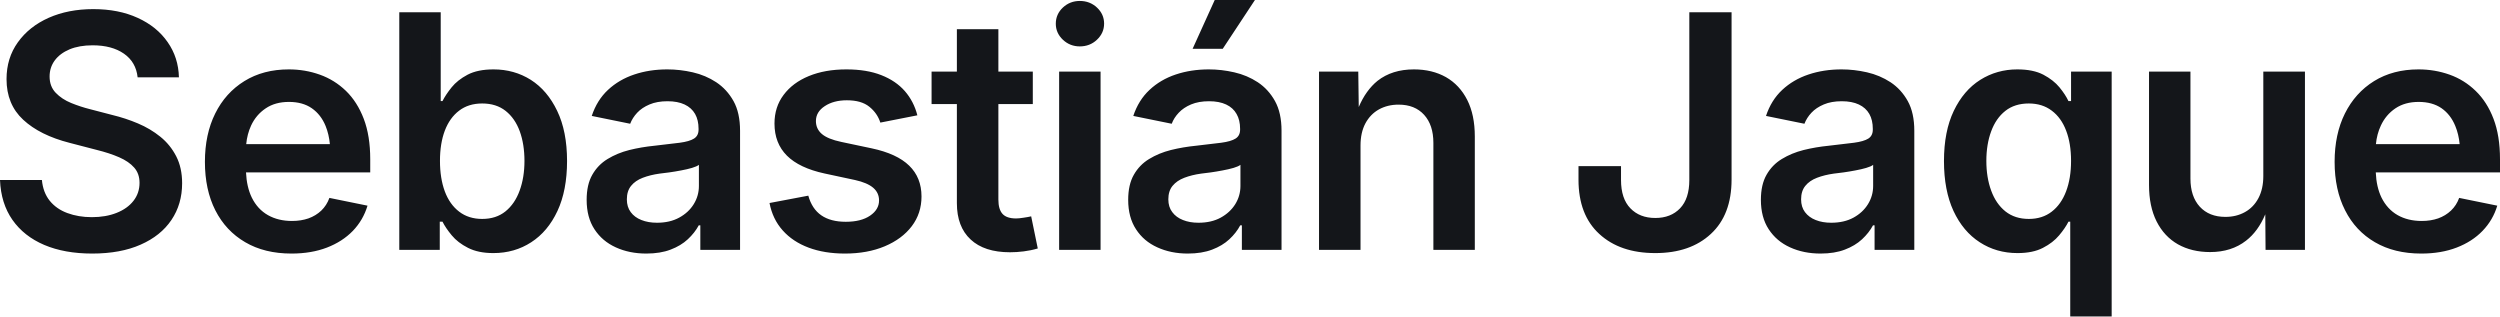
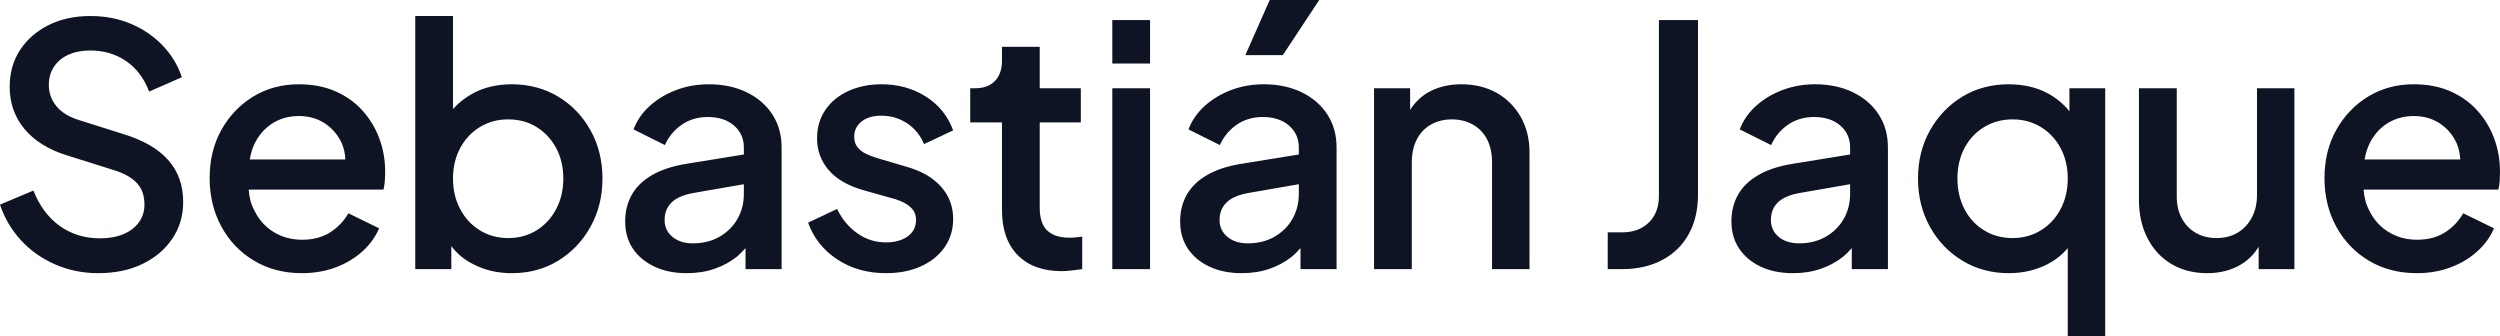
- <svg xmlns="http://www.w3.org/2000/svg" viewBox="0 0 367.47 46.52" role="img" aria-label="Sebastián Jaque">
-   <path d="M13.55 37.27Q9.49 37.27 6.50 36Q3.52 34.73 1.83 32.32Q0.14 29.91 0 26.46L6.16 26.46Q6.33 28.29 7.31 29.51Q8.30 30.73 9.91 31.32Q11.53 31.92 13.50 31.92Q15.56 31.92 17.14 31.29Q18.73 30.66 19.62 29.52Q20.51 28.38 20.51 26.88Q20.51 25.52 19.72 24.63Q18.94 23.74 17.52 23.12Q16.10 22.50 14.20 22.03L10.24 21Q5.86 19.88 3.41 17.60Q0.96 15.33 0.96 11.63Q0.96 8.53 2.63 6.21Q4.29 3.89 7.17 2.61Q10.05 1.34 13.71 1.34Q17.44 1.34 20.25 2.63Q23.06 3.91 24.64 6.19Q26.23 8.46 26.30 11.37L20.23 11.37Q19.99 9.12 18.22 7.89Q16.45 6.66 13.62 6.66Q11.65 6.66 10.23 7.25Q8.81 7.85 8.05 8.88Q7.29 9.91 7.29 11.25Q7.29 12.70 8.19 13.64Q9.09 14.58 10.46 15.14Q11.84 15.70 13.24 16.05L16.50 16.90Q18.45 17.37 20.27 18.14Q22.10 18.91 23.57 20.10Q25.03 21.28 25.90 22.97Q26.77 24.66 26.77 26.93Q26.77 30 25.20 32.33Q23.63 34.66 20.67 35.96Q17.72 37.27 13.55 37.27M42.84 37.27Q38.88 37.27 36.04 35.60Q33.19 33.94 31.65 30.91Q30.12 27.89 30.12 23.79Q30.12 19.73 31.63 16.69Q33.14 13.64 35.92 11.92Q38.70 10.20 42.45 10.20Q44.84 10.20 47 10.97Q49.17 11.74 50.85 13.36Q52.52 14.98 53.47 17.47Q54.42 19.97 54.42 23.41L54.42 25.34L36.16 25.34Q36.26 27.49 37.01 29.04Q37.85 30.75 39.38 31.62Q40.90 32.48 42.91 32.48Q44.25 32.48 45.34 32.10Q46.43 31.71 47.23 30.95Q48.02 30.19 48.42 29.09L54.02 30.23Q53.39 32.34 51.87 33.93Q50.34 35.51 48.06 36.39Q45.77 37.27 42.84 37.27M36.19 21.19L48.49 21.19Q48.35 19.73 47.86 18.52Q47.18 16.85 45.83 15.91Q44.49 14.98 42.47 14.98Q40.45 14.98 39.05 15.93Q37.64 16.88 36.91 18.45Q36.33 19.71 36.19 21.19M72.52 37.20Q70.29 37.20 68.79 36.43Q67.29 35.67 66.40 34.59Q65.51 33.52 65.04 32.58L64.64 32.58L64.64 36.73L58.69 36.73L58.69 1.80L64.78 1.80L64.78 14.86L65.04 14.86Q65.51 13.92 66.38 12.84Q67.24 11.77 68.73 10.98Q70.22 10.20 72.54 10.20Q75.59 10.20 78.03 11.74Q80.46 13.29 81.90 16.30Q83.35 19.31 83.35 23.67Q83.35 27.98 81.94 31.01Q80.53 34.03 78.08 35.61Q75.63 37.20 72.52 37.20M70.88 32.18Q72.92 32.18 74.30 31.07Q75.68 29.95 76.38 28.02Q77.09 26.09 77.09 23.65Q77.09 21.21 76.40 19.30Q75.70 17.39 74.32 16.30Q72.94 15.21 70.88 15.21Q68.86 15.21 67.48 16.27Q66.10 17.32 65.38 19.21Q64.67 21.09 64.67 23.65Q64.67 26.20 65.38 28.13Q66.10 30.05 67.49 31.11Q68.88 32.18 70.88 32.18M95 37.27Q92.51 37.27 90.52 36.36Q88.53 35.46 87.38 33.70Q86.23 31.95 86.23 29.37Q86.23 27.14 87.06 25.69Q87.89 24.23 89.31 23.37Q90.73 22.50 92.51 22.05Q94.29 21.61 96.21 21.42Q98.49 21.16 99.92 20.98Q101.35 20.79 102.01 20.37Q102.68 19.95 102.68 19.05L102.68 18.94Q102.68 17.65 102.17 16.75Q101.65 15.84 100.63 15.36Q99.61 14.88 98.11 14.88Q96.59 14.88 95.48 15.35Q94.36 15.82 93.66 16.57Q92.96 17.32 92.63 18.19L86.98 17.04Q87.75 14.72 89.37 13.21Q90.99 11.70 93.23 10.95Q95.46 10.20 98.09 10.20Q99.94 10.20 101.83 10.63Q103.71 11.06 105.28 12.09Q106.85 13.13 107.82 14.86Q108.78 16.59 108.78 19.22L108.78 36.73L102.94 36.73L102.94 33.12L102.71 33.12Q102.12 34.22 101.10 35.17Q100.08 36.12 98.57 36.69Q97.06 37.27 95 37.27M96.57 32.74Q98.46 32.74 99.83 31.99Q101.21 31.24 101.97 30.01Q102.73 28.78 102.73 27.33L102.73 24.23Q102.42 24.47 101.71 24.68Q101 24.89 100.12 25.05Q99.24 25.22 98.38 25.34Q97.53 25.45 96.94 25.52Q95.58 25.71 94.48 26.13Q93.38 26.55 92.76 27.32Q92.14 28.08 92.14 29.30Q92.14 30.42 92.71 31.18Q93.28 31.95 94.28 32.34Q95.28 32.74 96.57 32.74M124.20 37.27Q121.18 37.27 118.86 36.40Q116.53 35.53 115.05 33.87Q113.56 32.20 113.11 29.84L118.81 28.76Q119.35 30.70 120.72 31.65Q122.09 32.60 124.32 32.60Q126.57 32.60 127.89 31.70Q129.21 30.80 129.21 29.46Q129.21 28.34 128.35 27.60Q127.48 26.86 125.68 26.46L121.20 25.50Q117.50 24.70 115.67 22.88Q113.84 21.05 113.84 18.16Q113.84 15.73 115.18 13.95Q116.51 12.16 118.89 11.18Q121.27 10.20 124.41 10.20Q127.39 10.20 129.53 11.04Q131.68 11.88 133 13.39Q134.32 14.91 134.84 16.95L129.40 18.02Q128.96 16.64 127.78 15.69Q126.61 14.74 124.48 14.74Q122.53 14.74 121.23 15.60Q119.93 16.45 119.93 17.79Q119.93 18.94 120.80 19.69Q121.67 20.44 123.66 20.86L128.11 21.80Q131.84 22.59 133.64 24.35Q135.45 26.11 135.45 28.88Q135.45 31.36 134.02 33.25Q132.59 35.13 130.05 36.20Q127.50 37.27 124.20 37.27M146.75 10.52L151.81 10.52L151.81 15.30L146.75 15.30L146.75 29.34Q146.75 30.77 147.36 31.44Q147.97 32.11 149.35 32.11Q149.77 32.11 150.46 32Q151.15 31.90 151.57 31.80L152.54 36.52Q151.53 36.82 150.47 36.95Q149.42 37.08 148.46 37.08Q144.68 37.08 142.67 35.20Q140.65 33.33 140.65 29.86L140.65 15.30L136.93 15.30L136.93 10.52L140.65 10.52L140.65 4.29L146.75 4.29L146.75 10.52M161.77 36.73L155.68 36.73L155.68 10.52L161.77 10.52L161.77 36.73M158.72 6.82Q157.27 6.82 156.23 5.84Q155.19 4.85 155.19 3.49Q155.19 2.09 156.23 1.11Q157.27 0.14 158.72 0.14Q160.20 0.14 161.24 1.11Q162.29 2.09 162.29 3.47Q162.29 4.85 161.24 5.84Q160.20 6.82 158.72 6.82M174.59 37.27Q172.11 37.27 170.12 36.36Q168.12 35.46 166.98 33.70Q165.83 31.95 165.83 29.37Q165.83 27.14 166.66 25.69Q167.49 24.23 168.91 23.37Q170.33 22.50 172.11 22.05Q173.89 21.61 175.81 21.42Q178.08 21.16 179.51 20.98Q180.94 20.79 181.61 20.37Q182.28 19.95 182.28 19.05L182.28 18.94Q182.28 17.65 181.76 16.75Q181.25 15.84 180.23 15.36Q179.21 14.88 177.71 14.88Q176.19 14.88 175.07 15.35Q173.96 15.82 173.26 16.57Q172.55 17.32 172.23 18.19L166.58 17.04Q167.35 14.72 168.97 13.21Q170.58 11.70 172.82 10.95Q175.06 10.20 177.69 10.20Q179.54 10.20 181.42 10.63Q183.31 11.06 184.88 12.09Q186.45 13.13 187.41 14.86Q188.37 16.59 188.37 19.22L188.37 36.73L182.54 36.73L182.54 33.12L182.30 33.12Q181.72 34.22 180.70 35.17Q179.68 36.12 178.17 36.69Q176.65 37.27 174.59 37.27M176.16 32.74Q178.06 32.74 179.43 31.99Q180.80 31.24 181.57 30.01Q182.33 28.78 182.33 27.33L182.33 24.23Q182.02 24.47 181.31 24.68Q180.59 24.89 179.71 25.05Q178.83 25.22 177.98 25.34Q177.12 25.45 176.54 25.52Q175.18 25.71 174.08 26.13Q172.98 26.55 172.35 27.32Q171.73 28.08 171.73 29.30Q171.73 30.42 172.31 31.18Q172.88 31.95 173.88 32.34Q174.87 32.74 176.16 32.74M179.73 7.17L175.30 7.17L178.55 0L184.46 0L179.73 7.17M199.98 21.38L199.98 36.73L193.88 36.73L193.88 10.52L199.65 10.52L199.72 15.73Q200.77 13.27 202.48 11.88Q204.62 10.20 207.83 10.20Q210.52 10.20 212.54 11.34Q214.55 12.49 215.67 14.70Q216.78 16.90 216.78 20.06L216.78 36.73L210.69 36.73L210.69 21Q210.69 18.38 209.33 16.88Q207.97 15.38 205.58 15.38Q203.96 15.38 202.69 16.08Q201.43 16.78 200.70 18.13Q199.98 19.48 199.98 21.38M243.31 37.20Q238.13 37.20 235.08 34.39Q232.02 31.59 232.02 26.41L232.02 24.42L238.27 24.42L238.27 26.46Q238.27 29.20 239.65 30.62Q241.02 32.04 243.31 32.04Q245.59 32.04 246.95 30.62Q248.31 29.20 248.31 26.46L248.31 1.80L254.52 1.80L254.52 26.39Q254.52 31.57 251.48 34.38Q248.45 37.20 243.31 37.20M267.60 37.27Q265.11 37.27 263.12 36.36Q261.13 35.46 259.98 33.70Q258.83 31.95 258.83 29.37Q258.83 27.14 259.66 25.69Q260.49 24.23 261.91 23.37Q263.33 22.50 265.11 22.05Q266.89 21.61 268.81 21.42Q271.09 21.16 272.52 20.98Q273.95 20.79 274.62 20.37Q275.28 19.95 275.28 19.05L275.28 18.94Q275.28 17.65 274.77 16.75Q274.25 15.84 273.23 15.36Q272.21 14.88 270.71 14.88Q269.19 14.88 268.08 15.35Q266.96 15.82 266.26 16.57Q265.56 17.32 265.23 18.19L259.58 17.04Q260.35 14.72 261.97 13.21Q263.59 11.70 265.83 10.95Q268.06 10.20 270.69 10.20Q272.54 10.20 274.43 10.63Q276.31 11.06 277.89 12.09Q279.46 13.13 280.42 14.86Q281.38 16.59 281.38 19.22L281.38 36.73L275.54 36.73L275.54 33.12L275.31 33.12Q274.72 34.22 273.70 35.17Q272.68 36.12 271.17 36.69Q269.66 37.27 267.60 37.27M269.17 32.74Q271.06 32.74 272.44 31.99Q273.81 31.24 274.57 30.01Q275.33 28.78 275.33 27.33L275.33 24.23Q275.03 24.47 274.31 24.68Q273.60 24.89 272.72 25.05Q271.84 25.22 270.98 25.34Q270.13 25.45 269.54 25.52Q268.18 25.71 267.08 26.13Q265.98 26.55 265.36 27.32Q264.74 28.08 264.74 29.30Q264.74 30.42 265.31 31.18Q265.89 31.95 266.88 32.34Q267.88 32.74 269.17 32.74M310.39 10.52L310.39 46.52L304.30 46.52L304.30 32.58L304.04 32.58Q303.57 33.52 302.67 34.59Q301.77 35.67 300.29 36.43Q298.82 37.20 296.54 37.20Q293.45 37.20 291 35.61Q288.55 34.03 287.14 31.01Q285.74 27.98 285.74 23.67Q285.74 19.31 287.18 16.30Q288.62 13.29 291.07 11.74Q293.52 10.20 296.52 10.20Q298.86 10.20 300.35 10.98Q301.84 11.77 302.72 12.84Q303.60 13.92 304.04 14.86L304.42 14.86L304.42 10.52L310.39 10.52M298.21 32.18Q300.20 32.18 301.58 31.11Q302.96 30.05 303.69 28.13Q304.42 26.20 304.42 23.65Q304.42 21.09 303.70 19.21Q302.99 17.32 301.59 16.27Q300.20 15.21 298.21 15.21Q296.14 15.21 294.76 16.30Q293.38 17.39 292.68 19.30Q291.97 21.21 291.97 23.65Q291.97 26.09 292.68 28.02Q293.38 29.95 294.77 31.07Q296.17 32.18 298.21 32.18M324.86 37.05Q322.16 37.05 320.13 35.91Q318.11 34.76 316.99 32.54Q315.88 30.33 315.88 27.19L315.88 10.52L321.97 10.52L321.97 26.25Q321.97 28.88 323.34 30.38Q324.72 31.88 327.11 31.88Q328.72 31.88 329.99 31.17Q331.25 30.47 331.97 29.11Q332.68 27.75 332.68 25.88L332.68 10.52L338.80 10.52L338.80 36.73L333.01 36.73L332.97 31.50Q331.91 34.01 330.15 35.37Q328 37.05 324.86 37.05M355.89 37.27Q351.93 37.27 349.08 35.60Q346.23 33.94 344.70 30.91Q343.16 27.89 343.16 23.79Q343.16 19.73 344.67 16.69Q346.19 13.64 348.96 11.92Q351.74 10.20 355.49 10.20Q357.88 10.20 360.05 10.97Q362.22 11.74 363.89 13.36Q365.57 14.98 366.52 17.47Q367.47 19.97 367.47 23.41L367.47 25.34L349.21 25.34Q349.30 27.49 350.05 29.04Q350.90 30.75 352.42 31.62Q353.94 32.48 355.96 32.48Q357.29 32.48 358.38 32.10Q359.47 31.71 360.27 30.95Q361.07 30.19 361.47 29.09L367.07 30.23Q366.44 32.34 364.91 33.93Q363.39 35.51 361.10 36.39Q358.82 37.27 355.89 37.27M349.23 21.19L361.54 21.19Q361.40 19.73 360.90 18.52Q360.22 16.85 358.88 15.91Q357.53 14.98 355.51 14.98Q353.50 14.98 352.09 15.93Q350.69 16.88 349.96 18.45Q349.37 19.71 349.23 21.19" fill="#14161A" />
+ <svg xmlns="http://www.w3.org/2000/svg" viewBox="0 0 358.94 48.24" role="img" aria-label="Sebastián Jaque">
+   <path d="M14.11 39.22Q10.75 39.22 7.87 37.94Q4.99 36.67 2.98 34.46Q0.96 32.26 0 29.38L4.80 27.36Q6.10 30.67 8.59 32.45Q11.09 34.22 14.35 34.22Q16.27 34.22 17.71 33.62Q19.15 33.02 19.94 31.92Q20.74 30.82 20.74 29.38Q20.74 27.41 19.63 26.26Q18.53 25.10 16.37 24.43L9.65 22.32Q5.62 21.07 3.50 18.50Q1.39 15.94 1.39 12.48Q1.39 9.46 2.88 7.18Q4.37 4.90 6.98 3.60Q9.60 2.30 12.96 2.30Q16.18 2.30 18.82 3.43Q21.46 4.56 23.35 6.53Q25.25 8.50 26.11 11.09L21.41 13.15Q20.35 10.32 18.12 8.78Q15.89 7.25 12.96 7.25Q11.18 7.25 9.84 7.85Q8.50 8.45 7.75 9.58Q7.01 10.70 7.01 12.19Q7.01 13.92 8.11 15.26Q9.22 16.61 11.47 17.28L17.71 19.25Q21.98 20.54 24.14 22.97Q26.30 25.39 26.30 28.99Q26.30 31.97 24.74 34.27Q23.18 36.58 20.45 37.90Q17.71 39.22 14.11 39.22M43.34 39.22Q39.46 39.22 36.46 37.42Q33.46 35.62 31.78 32.52Q30.10 29.42 30.10 25.58Q30.10 21.65 31.80 18.62Q33.50 15.60 36.38 13.85Q39.26 12.10 42.91 12.10Q45.84 12.10 48.14 13.10Q50.45 14.11 52.03 15.86Q53.62 17.62 54.46 19.87Q55.30 22.13 55.30 24.67Q55.30 25.30 55.25 25.97Q55.20 26.64 55.06 27.22L35.71 27.22Q35.81 28.90 36.53 30.24Q37.49 32.21 39.29 33.31Q41.09 34.42 43.39 34.42Q45.74 34.42 47.40 33.36Q49.06 32.30 50.02 30.62L54.43 32.78Q53.66 34.61 52.06 36.07Q50.45 37.54 48.22 38.38Q45.98 39.22 43.34 39.22M35.86 22.90L49.58 22.90Q49.54 21.70 49.10 20.64Q48.29 18.82 46.68 17.74Q45.07 16.66 42.91 16.66Q40.75 16.66 39.07 17.74Q37.39 18.82 36.48 20.78Q36.05 21.74 35.86 22.90M73.49 39.22Q70.46 39.22 68.02 37.97Q66.05 37.01 64.80 35.33L64.80 38.64L59.62 38.64L59.62 2.30L65.04 2.30L65.04 15.65Q66.29 14.26 68.02 13.34Q70.42 12.10 73.49 12.10Q77.18 12.10 80.14 13.87Q83.09 15.65 84.79 18.72Q86.50 21.79 86.50 25.63Q86.50 29.47 84.79 32.54Q83.09 35.62 80.16 37.42Q77.23 39.22 73.49 39.22M72.96 34.18Q75.26 34.18 77.04 33.07Q78.82 31.97 79.85 30.02Q80.88 28.08 80.88 25.63Q80.88 23.18 79.85 21.26Q78.82 19.34 77.04 18.24Q75.26 17.14 72.96 17.14Q70.70 17.14 68.90 18.24Q67.10 19.34 66.07 21.26Q65.04 23.18 65.04 25.63Q65.04 28.08 66.07 30.02Q67.10 31.97 68.90 33.07Q70.70 34.18 72.96 34.18M98.59 39.22Q95.95 39.22 93.96 38.28Q91.97 37.34 90.86 35.69Q89.76 34.03 89.76 31.78Q89.76 29.66 90.70 27.98Q91.63 26.30 93.60 25.15Q95.57 24 98.54 23.52L106.80 22.18L106.80 21.17Q106.80 19.25 105.38 18.02Q103.97 16.80 101.62 16.80Q99.46 16.80 97.85 17.93Q96.24 19.06 95.47 20.83L90.96 18.58Q91.68 16.66 93.31 15.19Q94.94 13.73 97.13 12.91Q99.31 12.10 101.76 12.10Q104.83 12.10 107.21 13.25Q109.58 14.40 110.90 16.44Q112.22 18.48 112.22 21.17L112.22 38.64L107.04 38.64L107.04 35.62Q106.46 36.29 105.84 36.82Q104.40 37.97 102.60 38.59Q100.80 39.22 98.59 39.22M106.80 27.84L106.80 26.45L99.60 27.70Q97.44 28.08 96.43 29.06Q95.42 30.05 95.42 31.58Q95.42 33.07 96.55 34.01Q97.68 34.94 99.46 34.94Q101.66 34.94 103.32 33.98Q104.98 33.02 105.89 31.42Q106.80 29.81 106.80 27.84M127.20 39.22Q123.22 39.22 120.22 37.25Q117.22 35.28 116.02 31.97L120.19 30Q121.25 32.21 123.10 33.50Q124.94 34.80 127.20 34.80Q129.12 34.80 130.32 33.94Q131.52 33.07 131.52 31.58Q131.52 30.62 130.99 30.02Q130.46 29.42 129.67 29.04Q128.88 28.66 128.06 28.46L123.98 27.31Q120.62 26.35 118.97 24.41Q117.31 22.46 117.31 19.87Q117.31 17.52 118.51 15.77Q119.71 14.02 121.82 13.06Q123.94 12.10 126.58 12.10Q130.13 12.10 132.91 13.85Q135.70 15.60 136.85 18.72L132.67 20.69Q131.90 18.82 130.25 17.71Q128.59 16.61 126.53 16.61Q124.75 16.61 123.70 17.45Q122.64 18.29 122.64 19.63Q122.64 20.54 123.12 21.14Q123.60 21.74 124.37 22.10Q125.14 22.46 125.95 22.70L130.18 23.95Q133.39 24.86 135.12 26.81Q136.85 28.75 136.85 31.44Q136.85 33.74 135.62 35.50Q134.40 37.25 132.24 38.23Q130.08 39.22 127.20 39.22M152.45 38.93Q148.37 38.93 146.11 36.62Q143.86 34.32 143.86 30.14L143.86 17.57L139.30 17.57L139.30 12.67L140.02 12.67Q141.84 12.67 142.85 11.62Q143.86 10.56 143.86 8.74L143.86 6.72L149.28 6.72L149.28 12.67L155.18 12.67L155.18 17.57L149.28 17.57L149.28 29.90Q149.28 31.25 149.71 32.18Q150.14 33.12 151.10 33.62Q152.06 34.13 153.60 34.13Q153.98 34.13 154.46 34.08Q154.94 34.03 155.38 33.98L155.38 38.64Q154.70 38.74 153.89 38.83Q153.07 38.93 152.45 38.93M165.12 38.64L159.70 38.64L159.70 12.67L165.12 12.67L165.12 38.64M165.12 9.12L159.70 9.12L159.70 2.88L165.12 2.88L165.12 9.12M178.27 39.22Q175.63 39.22 173.64 38.28Q171.65 37.34 170.54 35.69Q169.44 34.03 169.44 31.78Q169.44 29.66 170.38 27.98Q171.31 26.30 173.28 25.15Q175.25 24 178.22 23.52L186.48 22.18L186.48 21.17Q186.48 19.25 185.06 18.02Q183.65 16.80 181.30 16.80Q179.14 16.80 177.53 17.93Q175.92 19.06 175.15 20.83L170.64 18.58Q171.36 16.66 172.99 15.19Q174.62 13.73 176.81 12.91Q178.99 12.10 181.44 12.10Q184.51 12.10 186.89 13.25Q189.26 14.40 190.58 16.44Q191.90 18.48 191.90 21.17L191.90 38.64L186.72 38.64L186.72 35.62Q186.14 36.29 185.52 36.82Q184.08 37.97 182.28 38.59Q180.48 39.22 178.27 39.22M186.48 27.84L186.48 26.45L179.28 27.70Q177.12 28.08 176.11 29.06Q175.10 30.05 175.10 31.58Q175.10 33.07 176.23 34.01Q177.36 34.94 179.14 34.94Q181.34 34.94 183 33.98Q184.66 33.02 185.57 31.42Q186.48 29.81 186.48 27.84M184.18 7.92L178.80 7.92L182.30 0L189.41 0L184.18 7.92M202.70 38.64L197.28 38.64L197.28 12.67L202.46 12.67L202.46 15.79Q203.38 14.30 204.91 13.34Q207.02 12.10 209.81 12.10Q212.69 12.10 214.90 13.34Q217.10 14.59 218.35 16.80Q219.60 19.01 219.60 21.89L219.60 38.64L214.22 38.64L214.22 23.33Q214.22 21.36 213.50 19.99Q212.78 18.62 211.46 17.88Q210.14 17.14 208.46 17.14Q206.78 17.14 205.46 17.88Q204.14 18.62 203.42 20.02Q202.70 21.41 202.70 23.33L202.70 38.64M232.90 38.64L230.83 38.64L230.83 33.36L232.90 33.36Q235.30 33.36 236.74 31.94Q238.18 30.53 238.18 28.13L238.18 2.88L243.79 2.88L243.79 27.94Q243.79 31.20 242.47 33.60Q241.15 36 238.68 37.32Q236.21 38.64 232.90 38.64M257.42 39.22Q254.78 39.22 252.79 38.28Q250.80 37.34 249.70 35.69Q248.59 34.03 248.59 31.78Q248.59 29.66 249.53 27.98Q250.46 26.30 252.43 25.15Q254.40 24 257.38 23.52L265.63 22.18L265.63 21.17Q265.63 19.25 264.22 18.02Q262.80 16.80 260.45 16.80Q258.29 16.80 256.68 17.93Q255.07 19.06 254.30 20.83L249.79 18.58Q250.51 16.66 252.14 15.19Q253.78 13.73 255.96 12.91Q258.14 12.10 260.59 12.10Q263.66 12.10 266.04 13.25Q268.42 14.40 269.74 16.44Q271.06 18.48 271.06 21.17L271.06 38.64L265.87 38.64L265.87 35.62Q265.30 36.29 264.67 36.82Q263.23 37.97 261.43 38.59Q259.63 39.22 257.42 39.22M265.63 27.84L265.63 26.45L258.43 27.70Q256.27 28.08 255.26 29.06Q254.26 30.05 254.26 31.58Q254.26 33.07 255.38 34.01Q256.51 34.94 258.29 34.94Q260.50 34.94 262.15 33.98Q263.81 33.02 264.72 31.42Q265.63 29.81 265.63 27.84M302.26 48.24L296.88 48.24L296.88 35.62Q295.68 37.06 293.90 37.97Q291.41 39.22 288.43 39.22Q284.69 39.22 281.74 37.42Q278.78 35.62 277.08 32.54Q275.38 29.47 275.38 25.63Q275.38 21.79 277.10 18.72Q278.83 15.65 281.76 13.87Q284.69 12.10 288.38 12.10Q291.50 12.10 293.90 13.34Q295.82 14.35 297.12 15.98L297.12 12.67L302.26 12.67L302.26 48.24M288.96 34.18Q291.22 34.18 293.02 33.07Q294.82 31.97 295.85 30.02Q296.88 28.08 296.88 25.63Q296.88 23.18 295.85 21.26Q294.82 19.34 293.02 18.24Q291.22 17.14 288.96 17.14Q286.70 17.14 284.88 18.24Q283.06 19.34 282.05 21.26Q281.04 23.18 281.04 25.63Q281.04 28.08 282.05 30.02Q283.06 31.97 284.86 33.07Q286.66 34.18 288.96 34.18M316.90 39.22Q313.97 39.22 311.76 37.90Q309.55 36.58 308.33 34.20Q307.10 31.82 307.10 28.70L307.10 12.67L312.53 12.67L312.53 28.22Q312.53 30 313.25 31.34Q313.97 32.69 315.26 33.43Q316.56 34.18 318.24 34.18Q319.97 34.18 321.26 33.41Q322.56 32.64 323.30 31.25Q324.05 29.86 324.05 27.98L324.05 12.67L329.42 12.67L329.42 38.64L324.29 38.64L324.29 35.42Q323.38 36.96 321.84 37.92Q319.73 39.22 316.90 39.22M346.99 39.22Q343.10 39.22 340.10 37.42Q337.10 35.62 335.42 32.52Q333.74 29.42 333.74 25.58Q333.74 21.65 335.45 18.62Q337.15 15.60 340.03 13.85Q342.91 12.10 346.56 12.10Q349.49 12.10 351.79 13.10Q354.10 14.11 355.68 15.86Q357.26 17.62 358.10 19.87Q358.94 22.13 358.94 24.67Q358.94 25.30 358.90 25.97Q358.85 26.64 358.70 27.22L339.36 27.22Q339.46 28.90 340.18 30.24Q341.14 32.21 342.94 33.31Q344.74 34.42 347.04 34.42Q349.39 34.42 351.05 33.36Q352.70 32.30 353.66 30.62L358.08 32.78Q357.31 34.61 355.70 36.07Q354.10 37.54 351.86 38.38Q349.63 39.22 346.99 39.22M339.50 22.90L353.23 22.90Q353.18 21.70 352.75 20.64Q351.94 18.82 350.33 17.74Q348.72 16.66 346.56 16.66Q344.40 16.66 342.72 17.74Q341.04 18.82 340.13 20.78Q339.70 21.74 339.50 22.90" fill="#0F1424" />
</svg>
